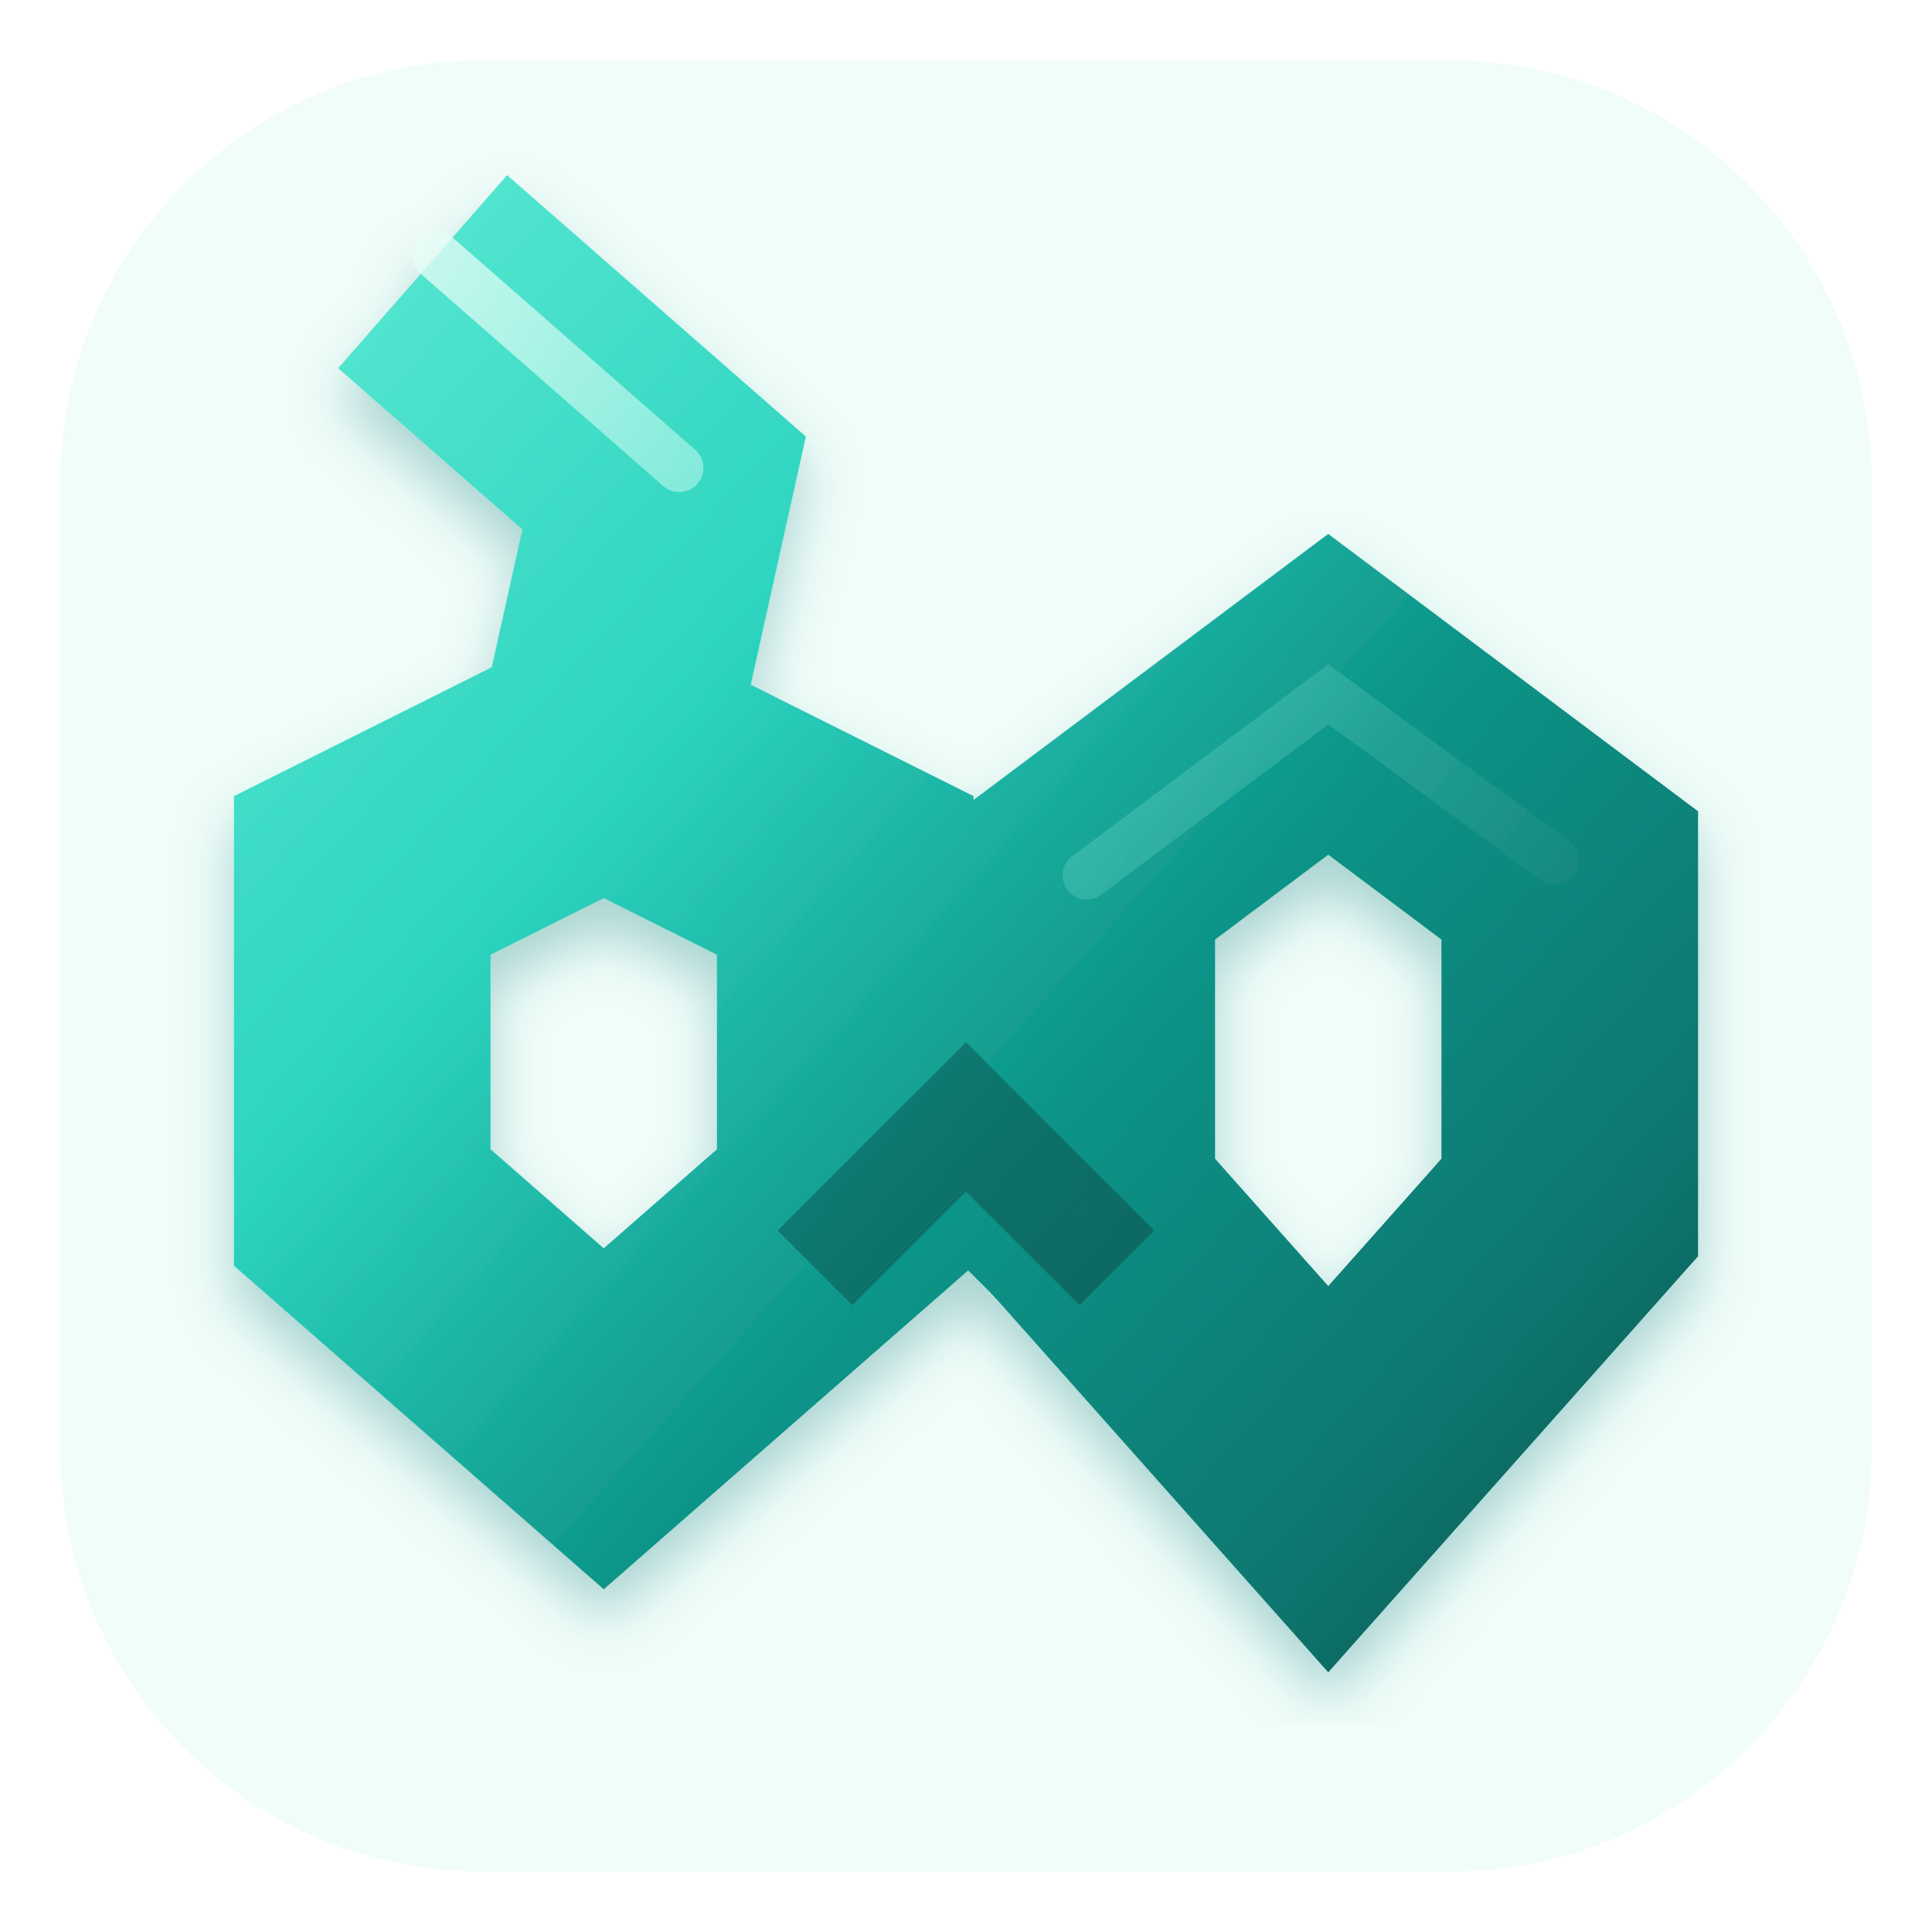
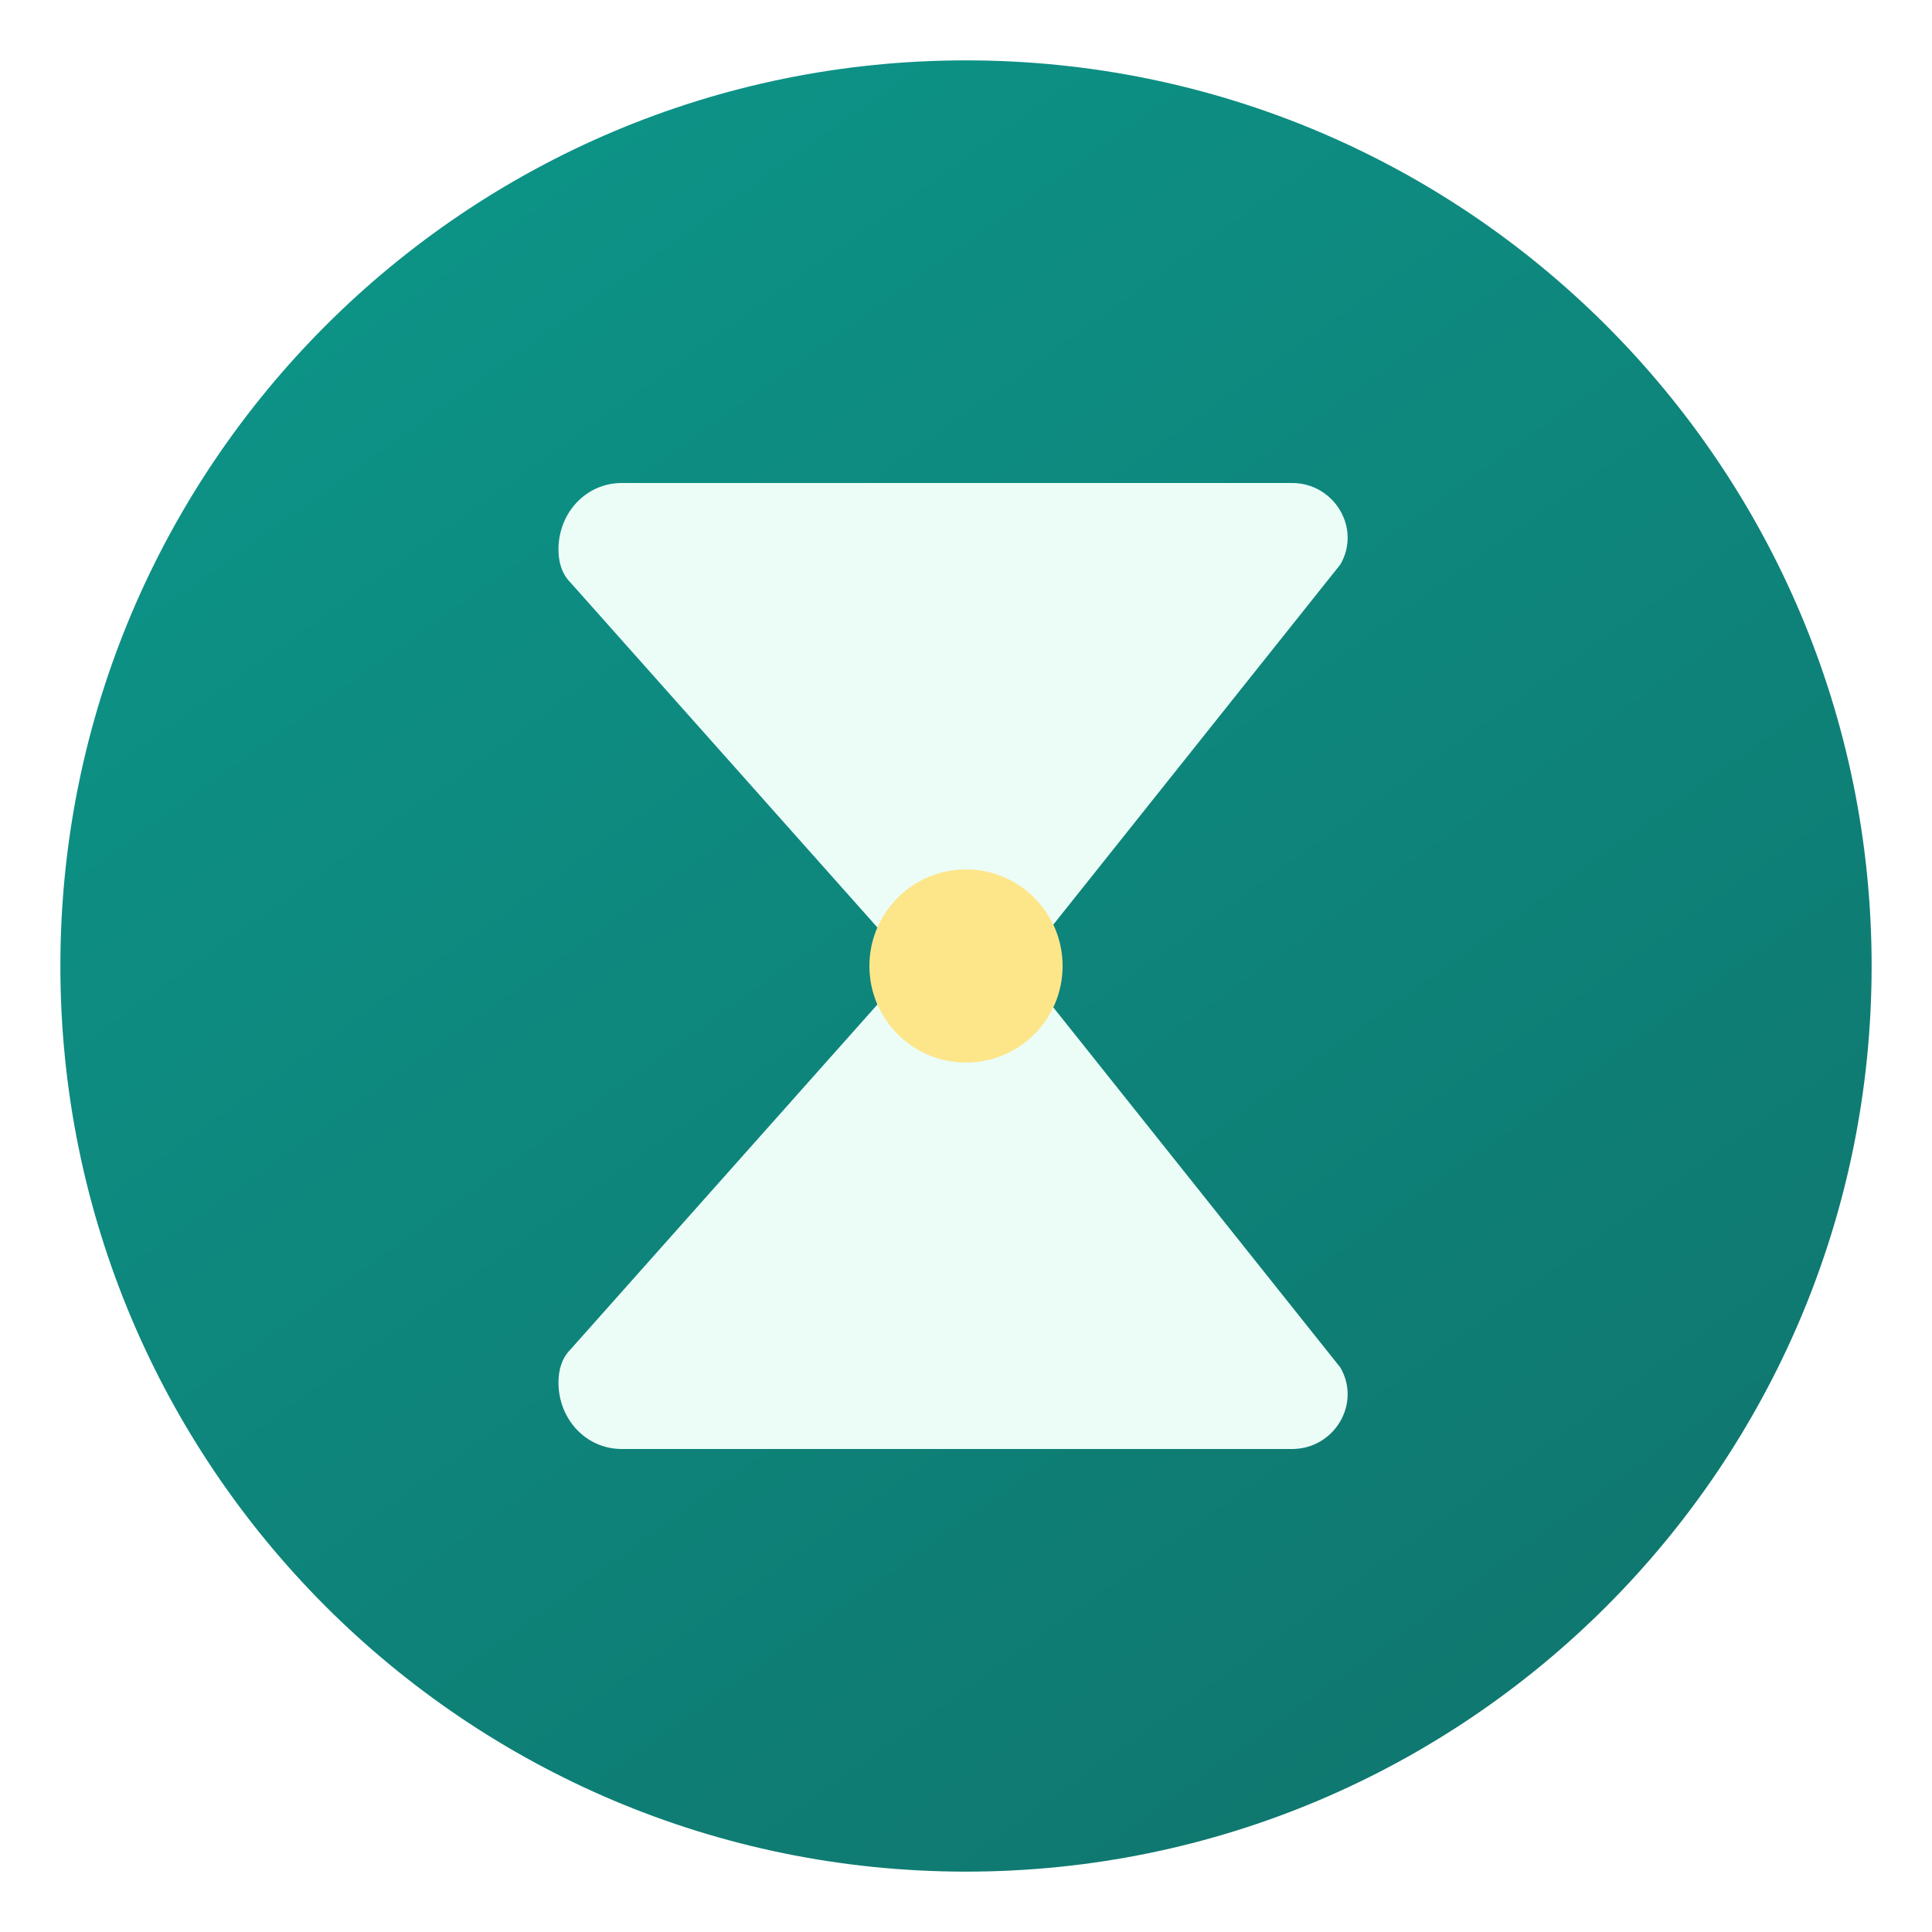
- <svg xmlns="http://www.w3.org/2000/svg" viewBox="0 0 128 128" role="img" aria-label="Six Sigma Pro Academy">
+ <svg xmlns="http://www.w3.org/2000/svg" viewBox="0 0 64 64">
  <defs>
-     <linearGradient id="ribbon" x1="14" y1="16" x2="116" y2="108" gradientUnits="userSpaceOnUse">
-       <stop offset="0%" stop-color="#5EEAD4" />
-       <stop offset="32%" stop-color="#2DD4BF" />
-       <stop offset="58%" stop-color="#0D9488" />
-       <stop offset="82%" stop-color="#0F766E" />
-       <stop offset="100%" stop-color="#134E4A" />
+     <linearGradient id="g" x1="12" y1="4" x2="52" y2="60" gradientUnits="userSpaceOnUse">
+       <stop stop-color="#0D9488" />
+       <stop offset="1" stop-color="#0F766E" />
    </linearGradient>
-     <linearGradient id="hi" x1="24" y1="14" x2="100" y2="70" gradientUnits="userSpaceOnUse">
-       <stop offset="0%" stop-color="#ECFDF8" stop-opacity="0.85" />
-       <stop offset="60%" stop-color="#99F6E4" stop-opacity="0.25" />
-       <stop offset="100%" stop-color="#ECFDF8" stop-opacity="0" />
-     </linearGradient>
-     <filter id="depth" x="-20%" y="-20%" width="140%" height="140%">
-       <feDropShadow dx="0" dy="2" stdDeviation="1.8" flood-color="#0F766E" flood-opacity="0.3" />
-     </filter>
  </defs>
-   <rect x="4" y="4" width="120" height="120" rx="28" fill="#F0FDFA" />
-   <g filter="url(#depth)" fill="none" stroke-linejoin="miter" stroke-miterlimit="2.2">
-     <path stroke="url(#ribbon)" stroke-width="17" stroke-linecap="butt" d="M 28 18 L 44 32 L 40 50" />
-     <path stroke="url(#ribbon)" stroke-width="17" d="M 40 50 L 56 58 L 56 80 L 40 94 L 24 80 L 24 58 L 40 50" />
-     <path stroke="url(#ribbon)" stroke-width="17" d="M 56 80 L 64 72 L 72 80" />
-     <path stroke="url(#ribbon)" stroke-width="17" d="M 72 80 L 72 58 L 88 46 L 104 58 L 104 80 L 88 98 L 72 80" />
-     <path stroke="#042F2E" stroke-width="7" stroke-opacity="0.35" stroke-linecap="butt" d="M 54 84 L 64 74 L 74 84" />
-     <path stroke="url(#hi)" stroke-width="3.2" stroke-linecap="round" d="M 29 17 L 45 31 M 72 58 L 88 46 L 103 57" />
-   </g>
+   <circle cx="32" cy="32" r="30" fill="url(#g)" />
+   <path fill="#ECFDF8" d="M18.5 18.2c0-1.2.9-2.2 2.1-2.2h22.2c1.4 0 2.3 1.5 1.6 2.7L33.8 32l10.6 13.3c.7 1.2-.2 2.7-1.6 2.7H20.6c-1.2 0-2.1-1-2.1-2.2 0-.4.1-.8.4-1.1L30.2 32 18.9 19.3c-.3-.3-.4-.7-.4-1.1z" />
+   <circle cx="32" cy="32" r="3.2" fill="#FDE68A" />
</svg>
